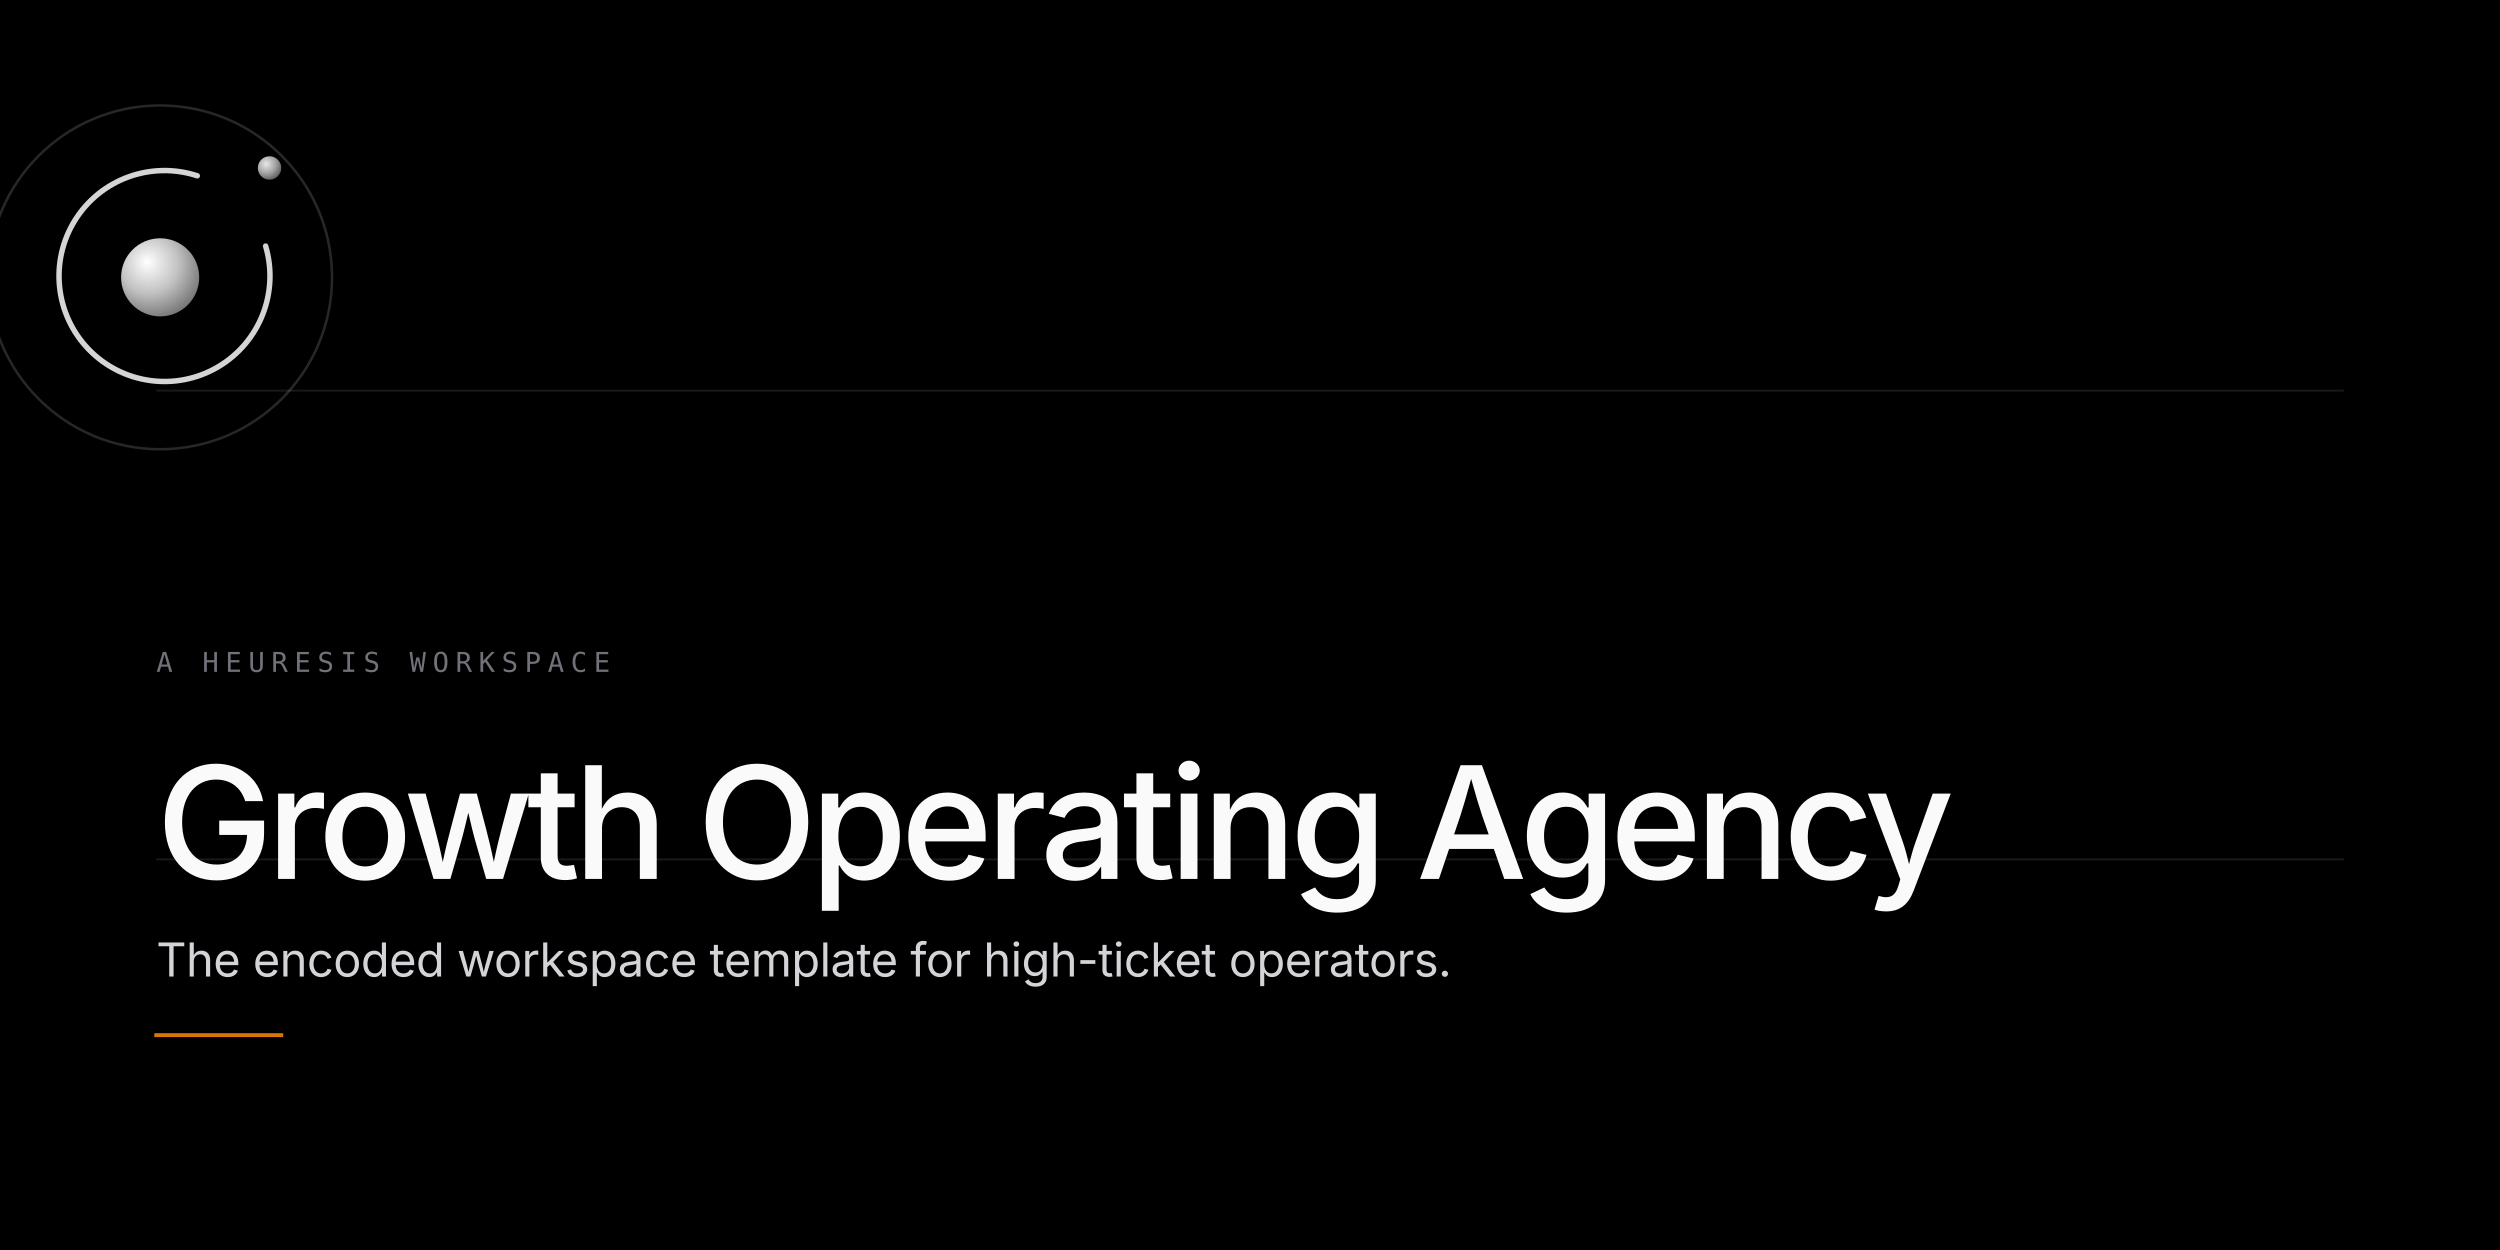
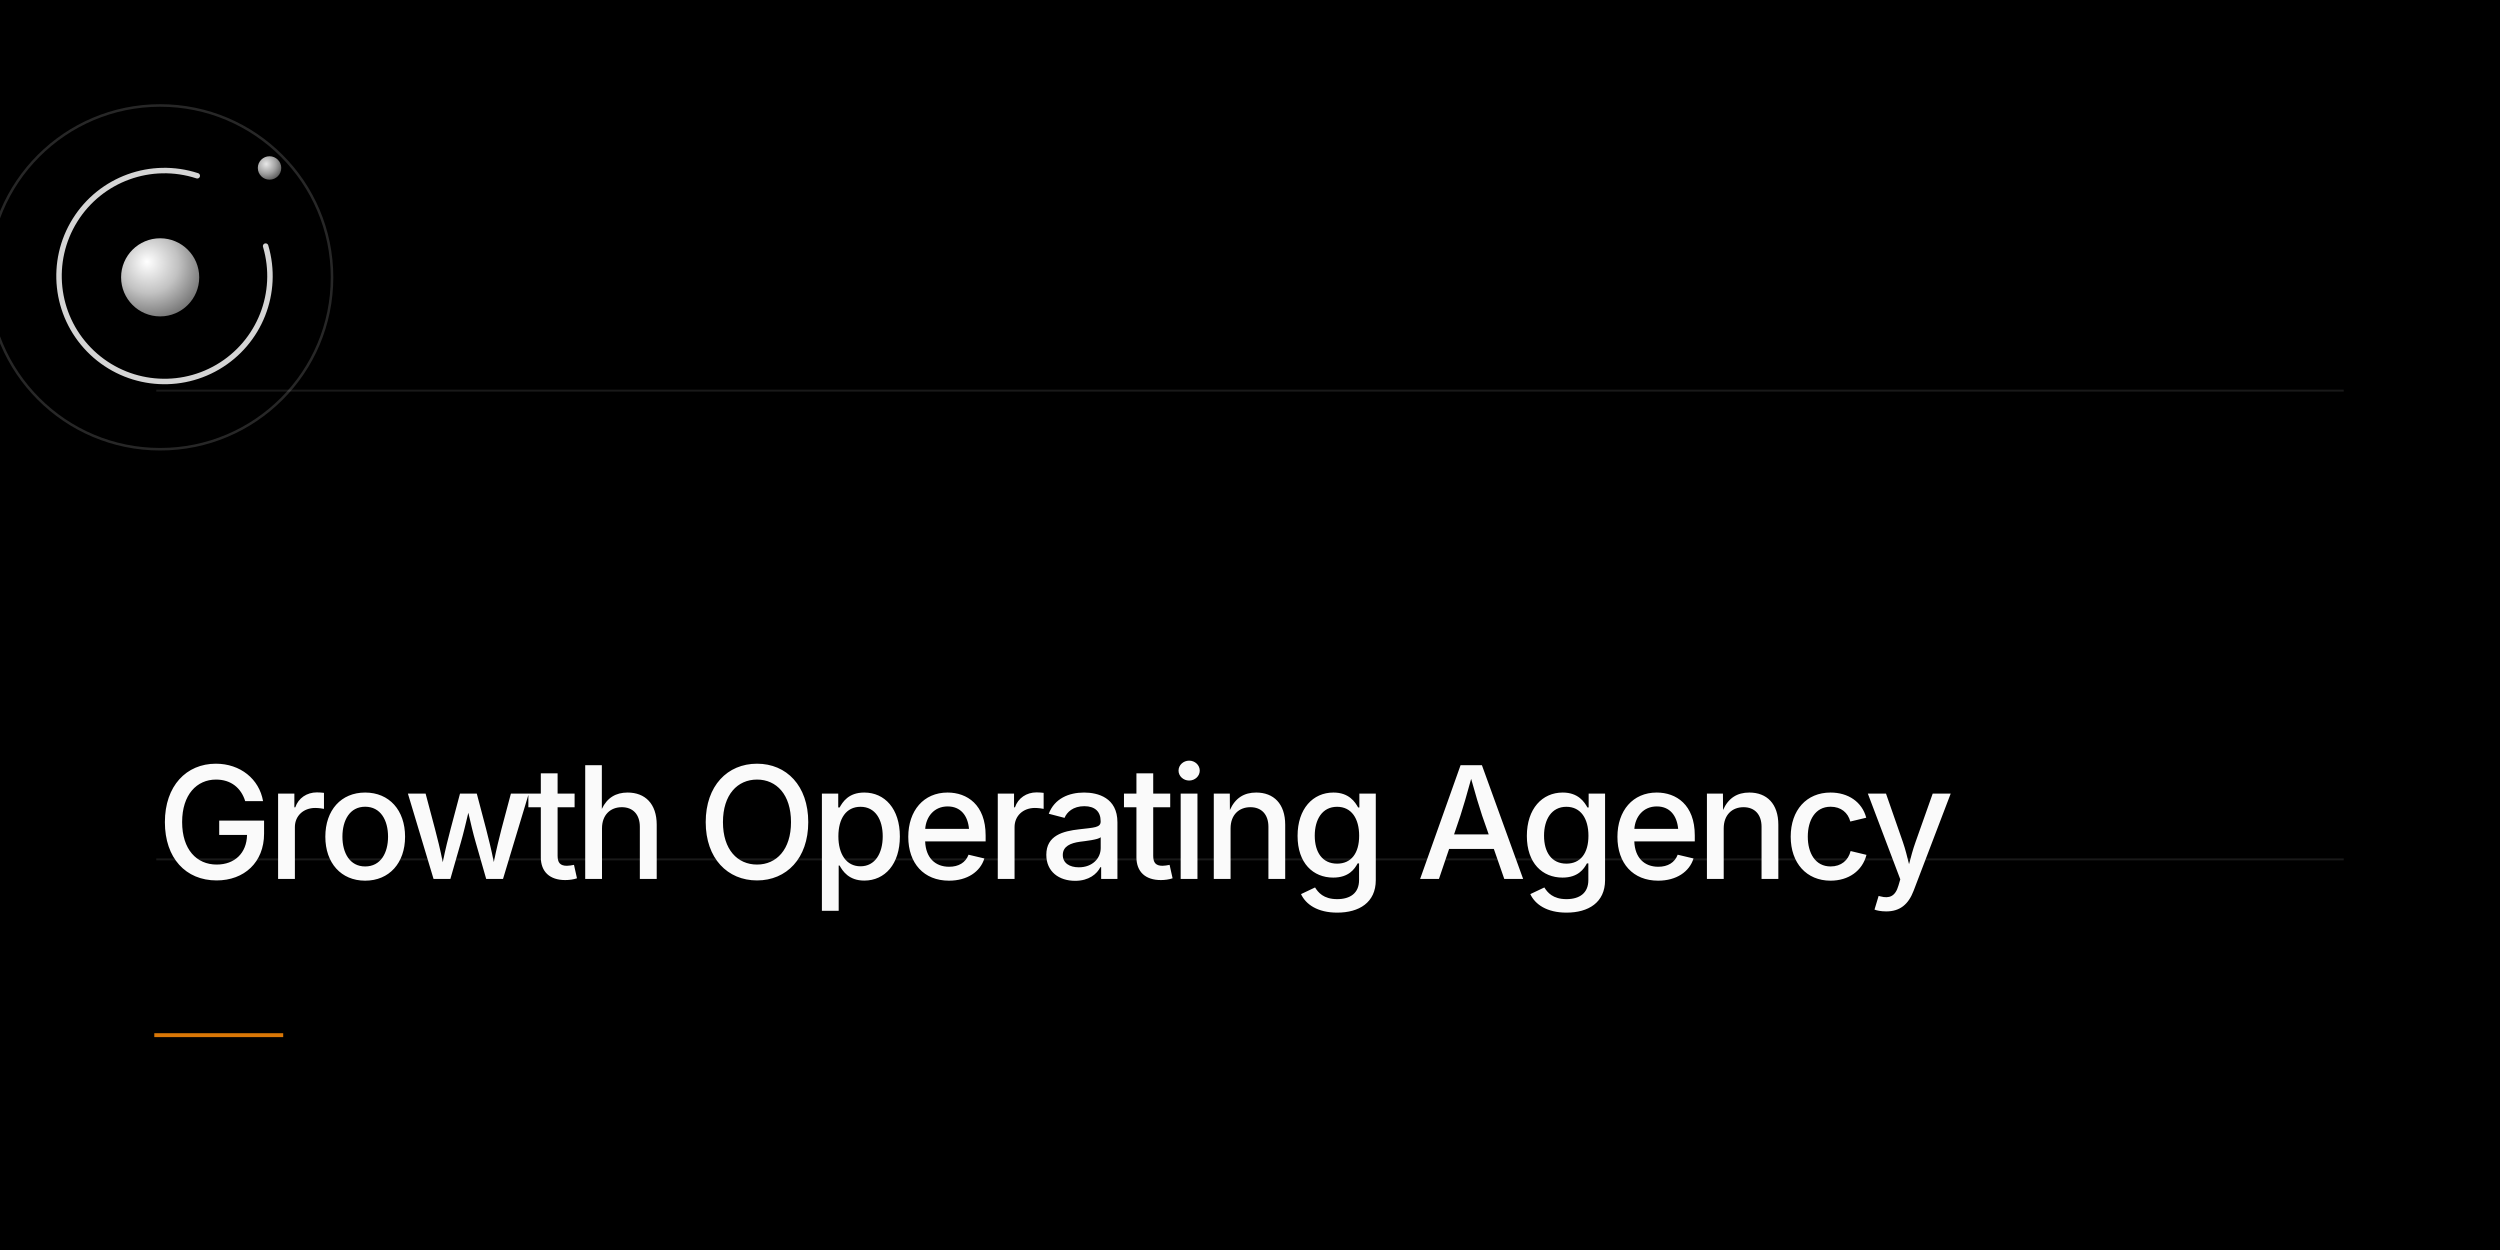
<svg xmlns="http://www.w3.org/2000/svg" viewBox="0 0 1280 640" width="1280" height="640" role="img" aria-label="Growth Operating Agency — a Heuresis workspace template">
  <defs>
    <radialGradient id="gs-core-d" cx="38%" cy="35%" r="68%" fx="33%" fy="30%">
      <stop offset="0%" stop-color="#ffffff" />
      <stop offset="55%" stop-color="#C2C2C2" />
      <stop offset="100%" stop-color="#787878" />
    </radialGradient>
    <radialGradient id="gs-particle-d" cx="36%" cy="33%" r="70%">
      <stop offset="0%" stop-color="#E8E8E8" />
      <stop offset="60%" stop-color="#A0A0A0" />
      <stop offset="100%" stop-color="#606060" />
    </radialGradient>
    <style>
      .gs-title { font-family: "Geist", "Inter", system-ui, -apple-system, "Segoe UI", Roboto, sans-serif; font-weight: 500; letter-spacing: -0.04em; fill: #fafafa; }
      .gs-subtitle { font-family: "Geist", "Inter", system-ui, -apple-system, "Segoe UI", Roboto, sans-serif; font-weight: 400; letter-spacing: -0.01em; fill: #d4d4d8; }
      .gs-tagline { font-family: "Geist Mono", "JetBrains Mono", "SF Mono", Menlo, Consolas, monospace; font-weight: 400; fill: #a1a1aa; }
      .gs-label { font-family: "Geist Mono", "JetBrains Mono", "SF Mono", Menlo, Consolas, monospace; font-weight: 500; letter-spacing: 0.24em; text-transform: uppercase; fill: #71717a; }
      .gs-meta { font-family: "Geist Mono", "JetBrains Mono", "SF Mono", Menlo, Consolas, monospace; font-weight: 400; letter-spacing: 0.04em; fill: #71717a; }
    </style>
  </defs>
  <rect width="1280" height="640" fill="#000000" />
  <g transform="translate(80 200)" opacity="0.10">
    <path d="M 0 0 L 1120 0" stroke="#fafafa" stroke-width="1" />
    <path d="M 0 240 L 1120 240" stroke="#fafafa" stroke-width="1" />
  </g>
  <g transform="translate(80 140)">
    <g transform="translate(-128 -128) scale(1)">
      <g transform="translate(-126 -126) scale(1)">
        <circle cx="256" cy="256" r="88" fill="none" stroke="#fafafa" stroke-width="1.3" opacity="0.16" />
        <path d="M 310,240 A 54,54 0 1,1 275,204" fill="none" stroke="#fafafa" stroke-width="2.8" stroke-linecap="round" opacity="0.85" />
        <circle cx="256" cy="256" r="20" fill="url(#gs-core-d)" />
        <circle cx="312" cy="200" r="6" fill="url(#gs-particle-d)" />
      </g>
    </g>
  </g>
  <g transform="translate(80 0)">
-     <text class="gs-label" x="0" y="344" font-size="14">A  HEURESIS  WORKSPACE</text>
    <text class="gs-title" x="0" y="450" font-size="80">Growth Operating Agency</text>
-     <text class="gs-subtitle" x="0" y="500" font-size="24">The encoded workspace template for high-ticket operators.</text>
    <line x1="0" y1="530" x2="64" y2="530" stroke="#d97706" stroke-width="2" stroke-linecap="square" />
  </g>
  <g transform="translate(1200 595)">  </g>
</svg>
